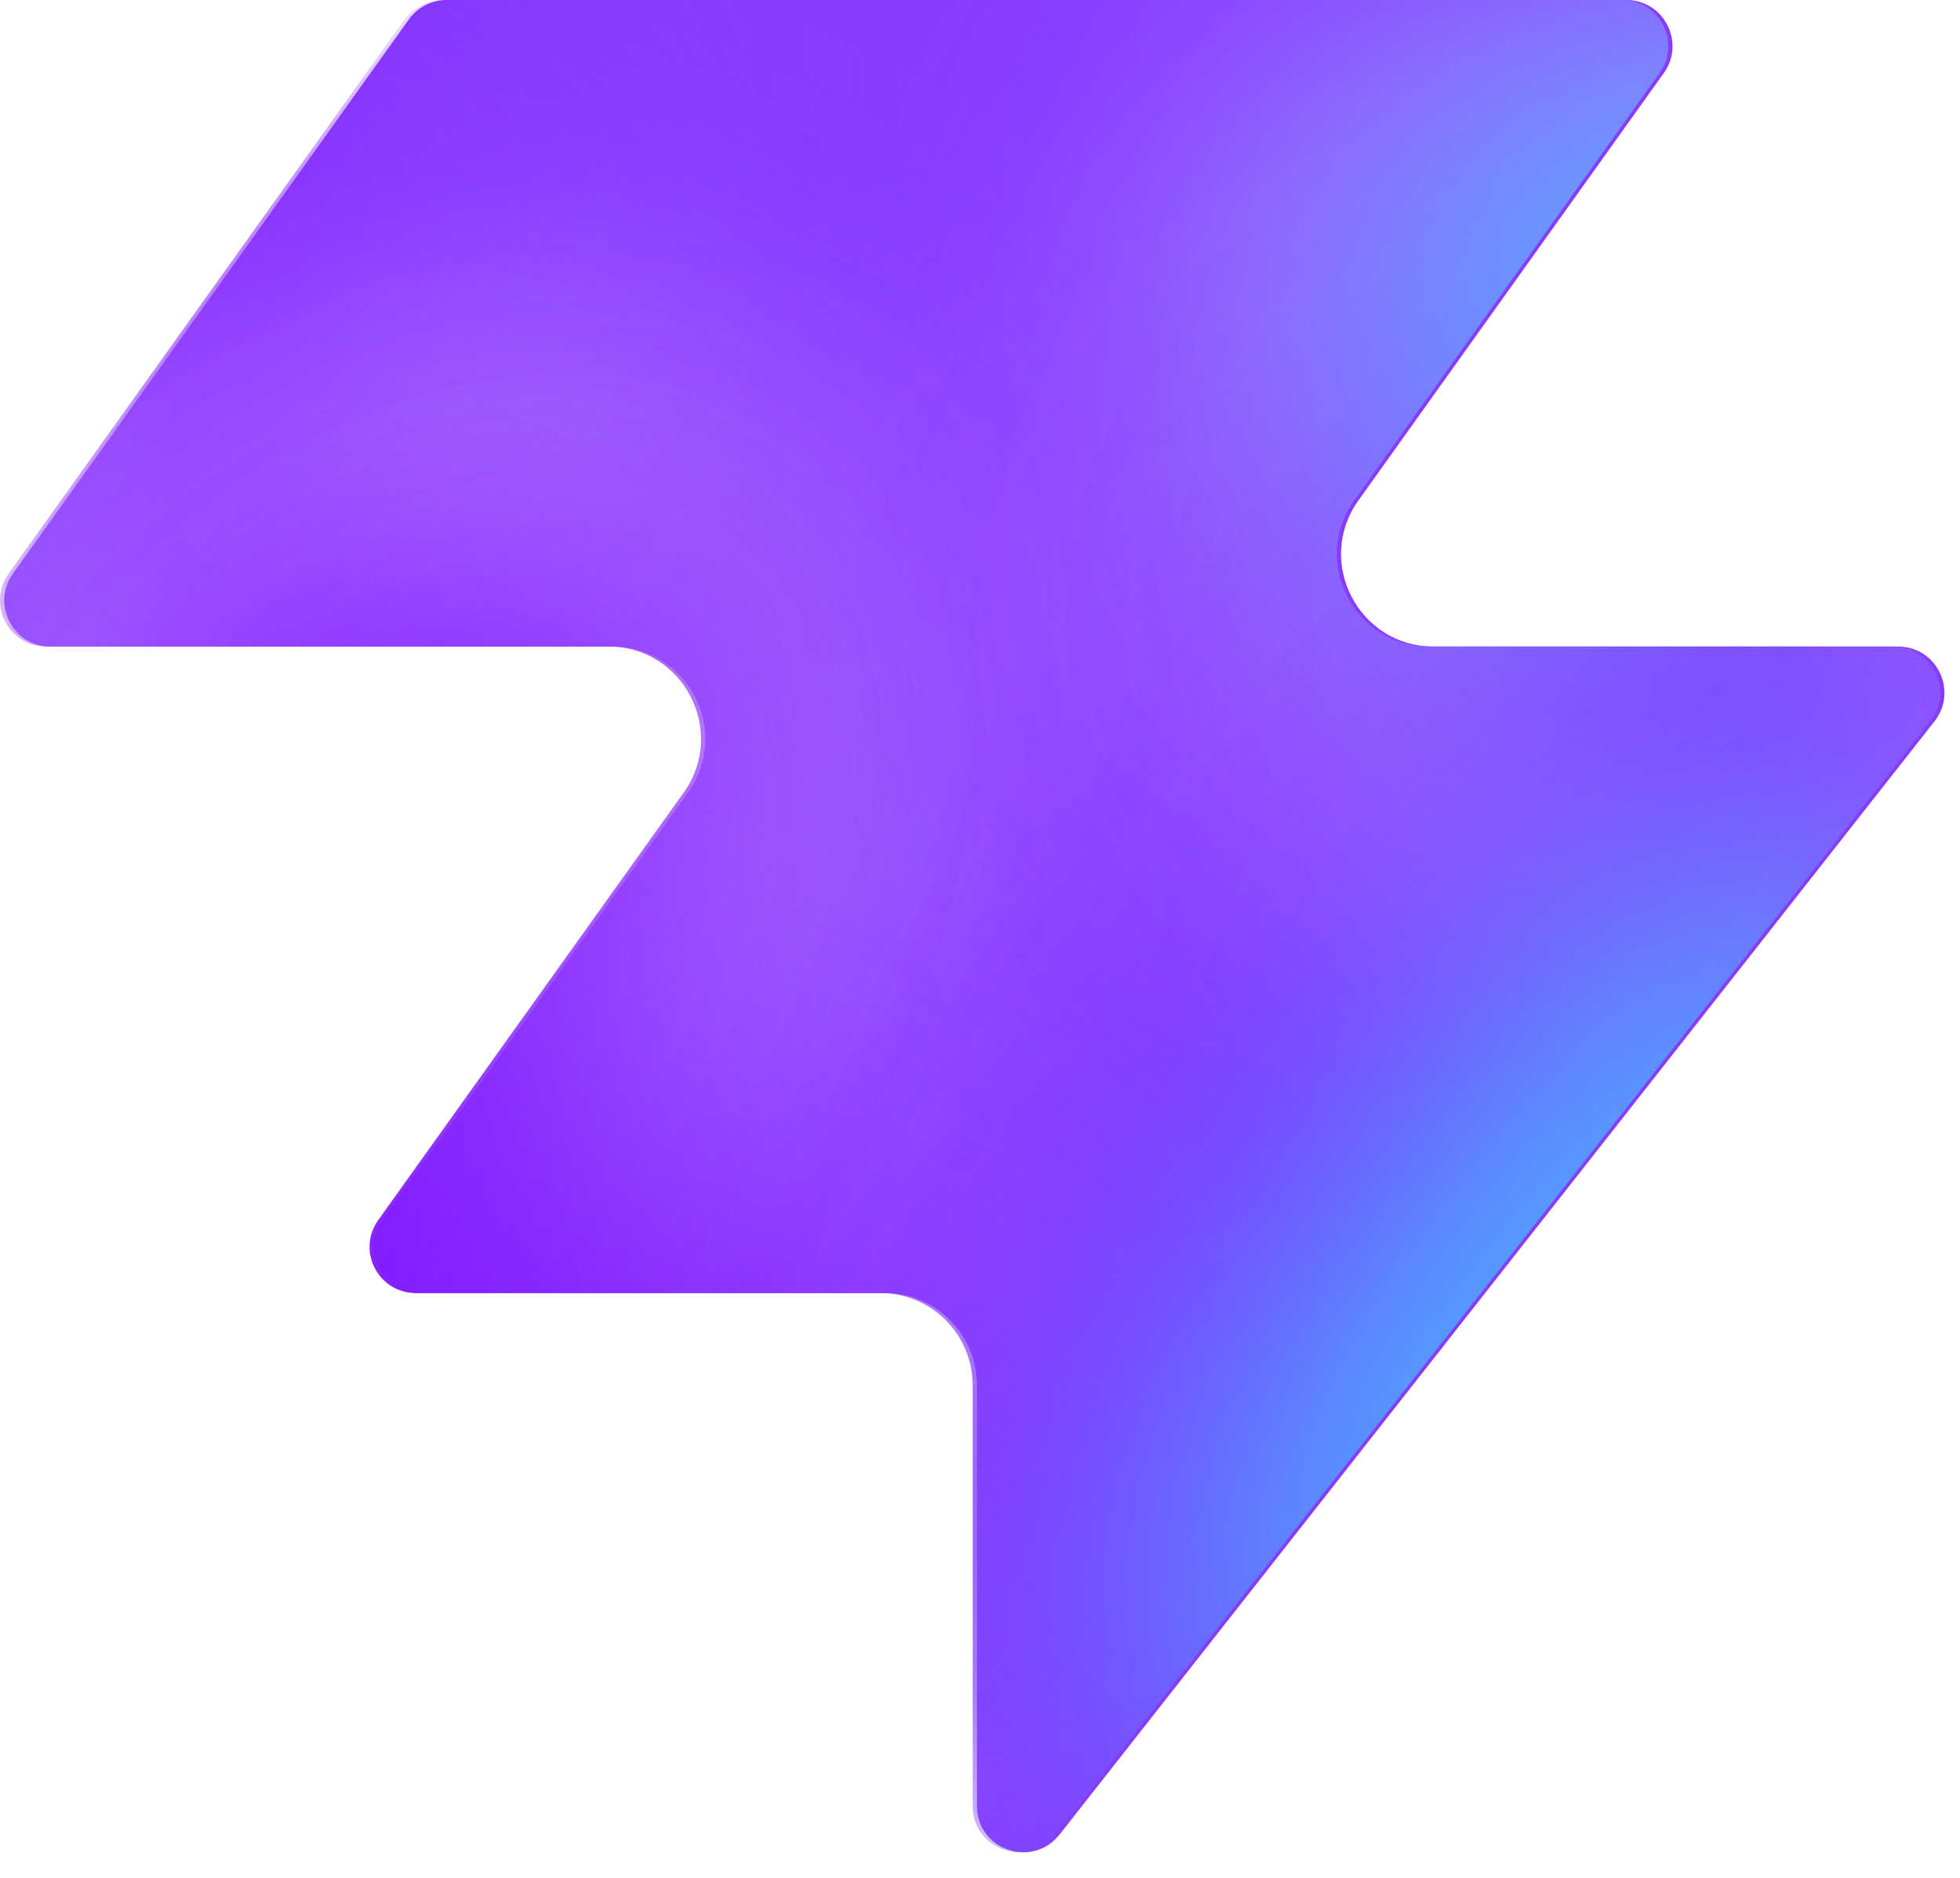
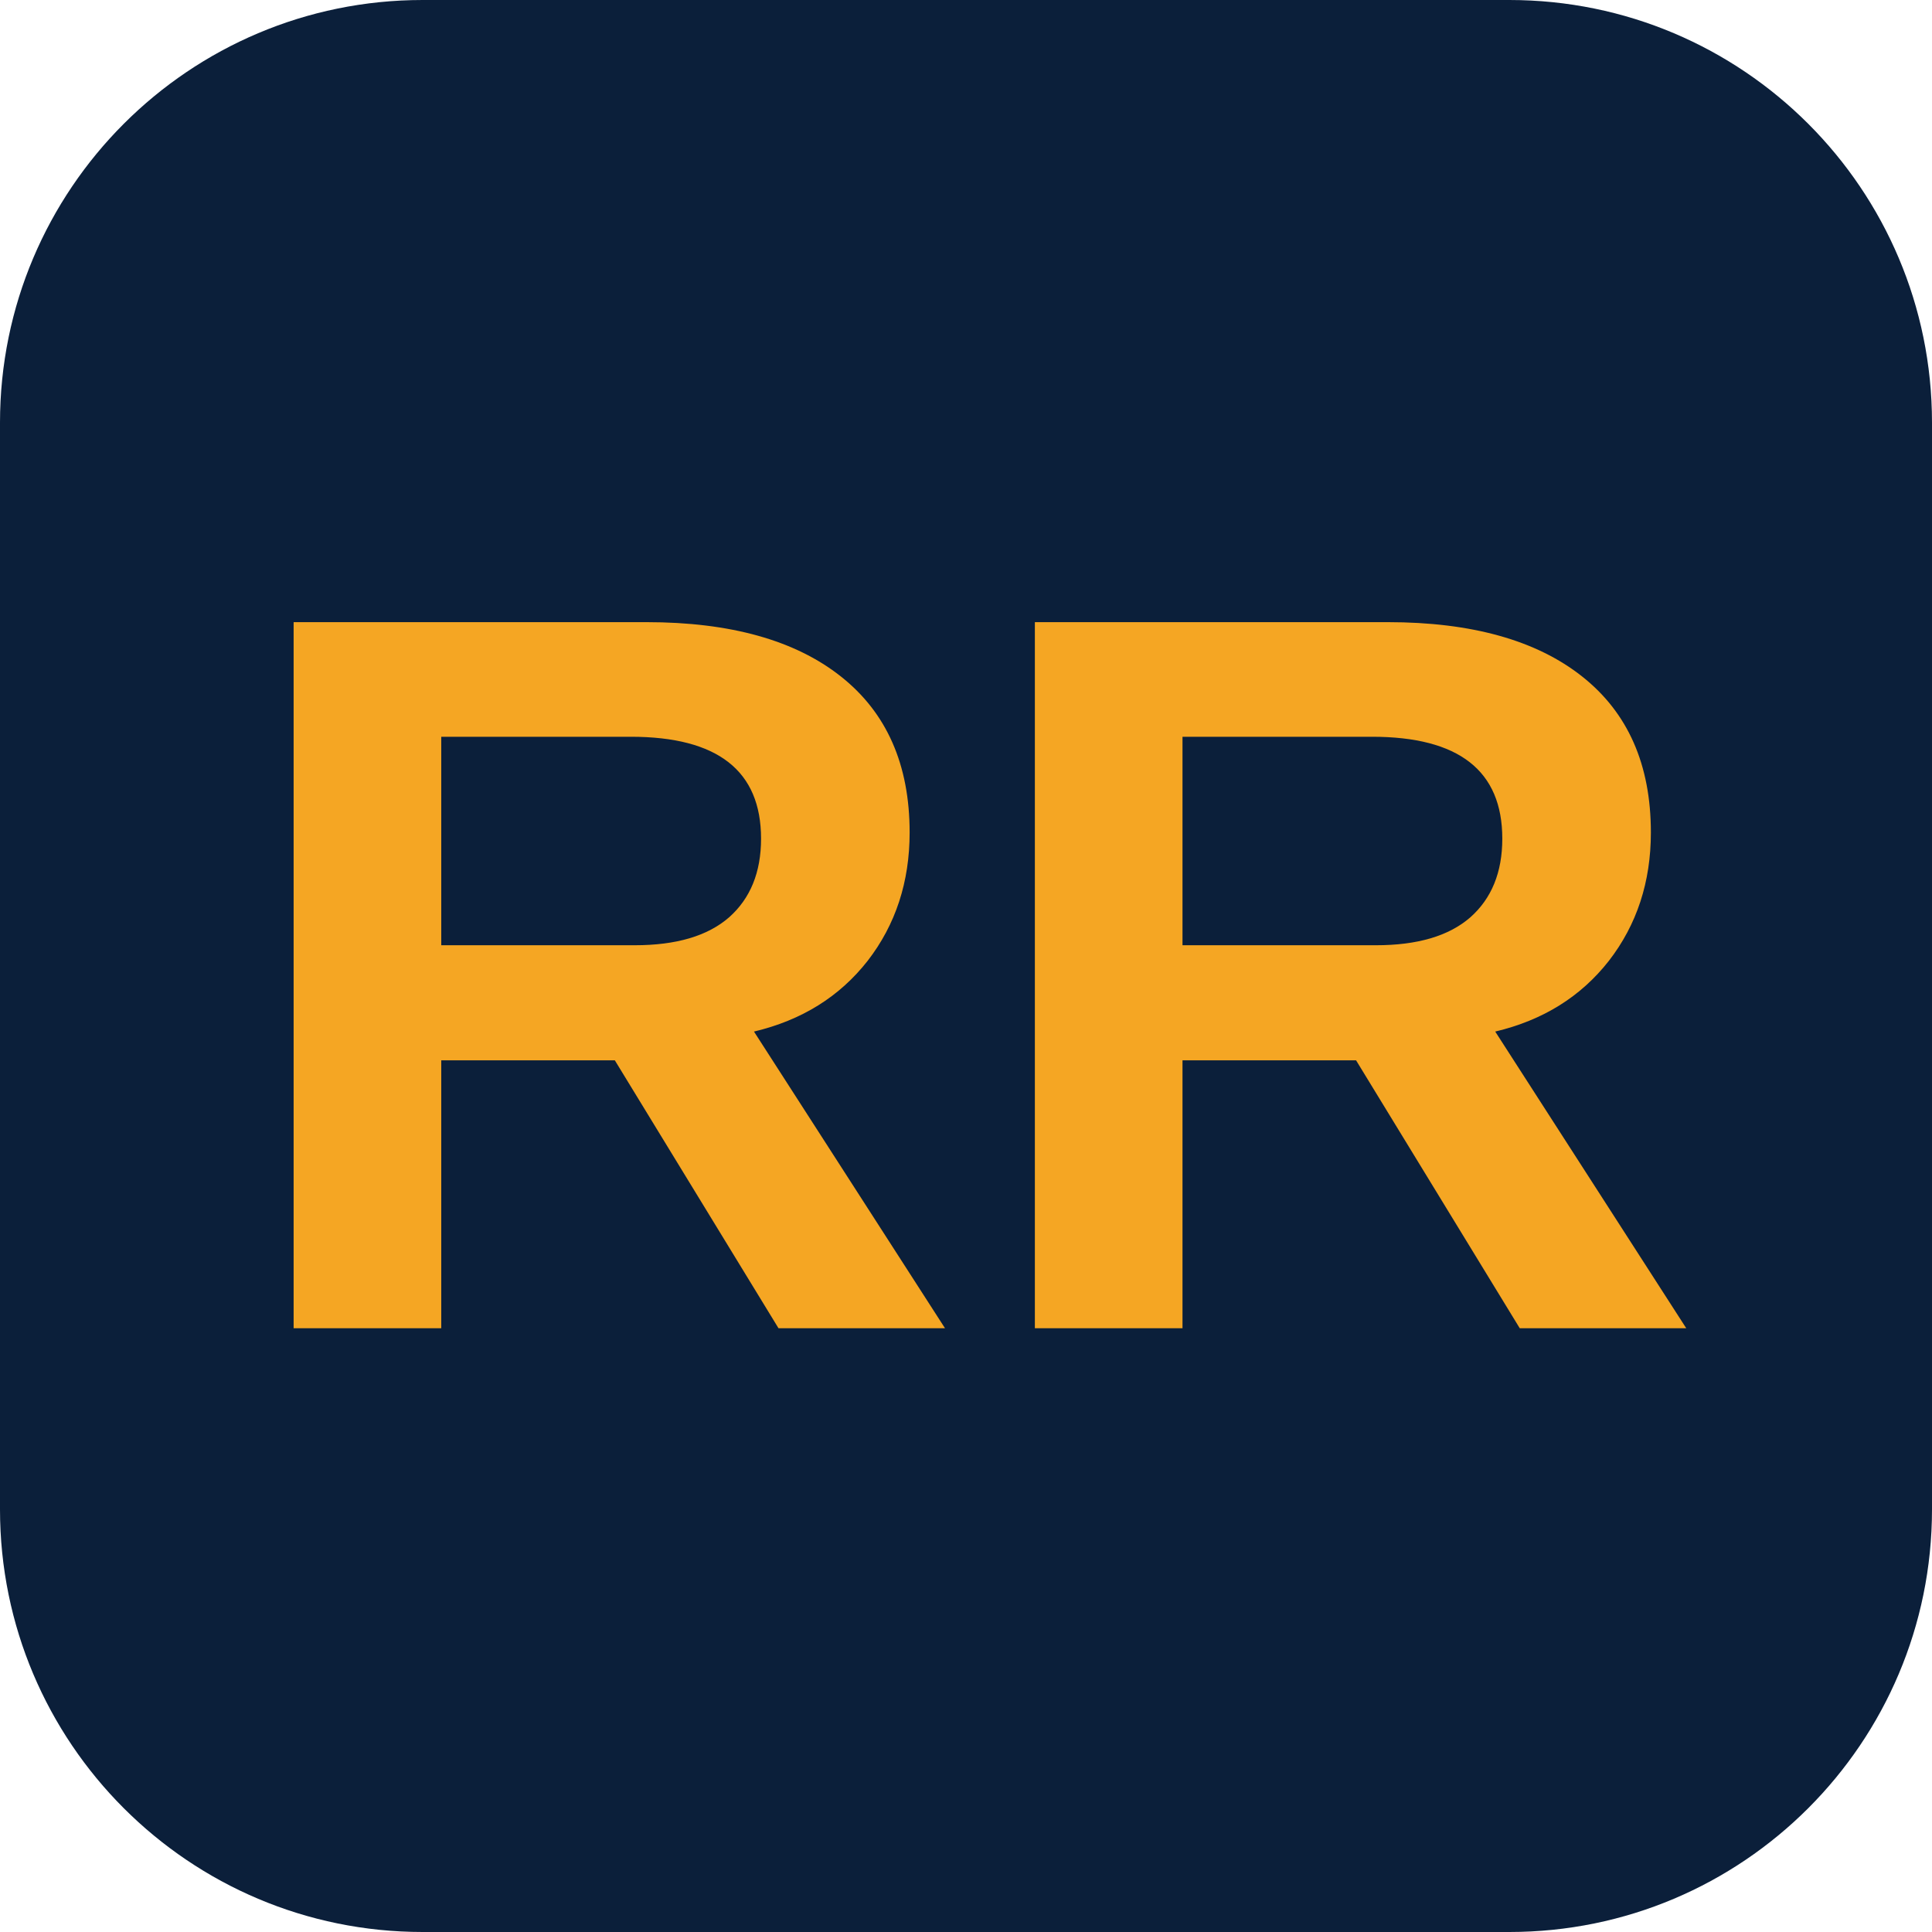
- <svg xmlns="http://www.w3.org/2000/svg" width="48" height="46" fill="none" viewBox="0 0 48 46">
-   <path fill="#863bff" d="M25.946 44.938c-.664.845-2.021.375-2.021-.698V33.937a2.26 2.26 0 0 0-2.262-2.262H10.287c-.92 0-1.456-1.04-.92-1.788l7.48-10.471c1.07-1.497 0-3.578-1.842-3.578H1.237c-.92 0-1.456-1.04-.92-1.788L10.013.474c.214-.297.556-.474.92-.474h28.894c.92 0 1.456 1.04.92 1.788l-7.48 10.471c-1.07 1.498 0 3.579 1.842 3.579h11.377c.943 0 1.473 1.088.89 1.83L25.947 44.94z" style="fill:#863bff;fill:color(display-p3 .525 .23 1);fill-opacity:1" />
-   <mask id="a" width="48" height="46" x="0" y="0" maskUnits="userSpaceOnUse" style="mask-type:alpha">
-     <path fill="#000" d="M25.842 44.938c-.664.844-2.021.375-2.021-.698V33.937a2.26 2.26 0 0 0-2.262-2.262H10.183c-.92 0-1.456-1.04-.92-1.788l7.48-10.471c1.07-1.498 0-3.579-1.842-3.579H1.133c-.92 0-1.456-1.04-.92-1.787L9.91.473c.214-.297.556-.474.92-.474h28.894c.92 0 1.456 1.04.92 1.788l-7.48 10.471c-1.07 1.498 0 3.578 1.842 3.578h11.377c.943 0 1.473 1.088.89 1.832L25.843 44.94z" style="fill:#000;fill-opacity:1" />
-   </mask>
-   <g mask="url(#a)">
-     <g filter="url(#b)">
-       <ellipse cx="5.508" cy="14.704" fill="#ede6ff" rx="5.508" ry="14.704" style="fill:#ede6ff;fill:color(display-p3 .927 .903 1);fill-opacity:1" transform="matrix(.00324 1 1 -.00324 -4.47 31.516)" />
-     </g>
-     <g filter="url(#c)">
-       <ellipse cx="10.399" cy="29.851" fill="#ede6ff" rx="10.399" ry="29.851" style="fill:#ede6ff;fill:color(display-p3 .927 .903 1);fill-opacity:1" transform="matrix(.00324 1 1 -.00324 -39.328 7.883)" />
-     </g>
-     <g filter="url(#d)">
-       <ellipse cx="5.508" cy="30.487" fill="#7e14ff" rx="5.508" ry="30.487" style="fill:#7e14ff;fill:color(display-p3 .492 .077 1);fill-opacity:1" transform="rotate(89.814 -25.913 -14.639)scale(1 -1)" />
-     </g>
-     <g filter="url(#e)">
-       <ellipse cx="5.508" cy="30.599" fill="#7e14ff" rx="5.508" ry="30.599" style="fill:#7e14ff;fill:color(display-p3 .492 .077 1);fill-opacity:1" transform="rotate(89.814 -32.644 -3.334)scale(1 -1)" />
-     </g>
-     <g filter="url(#f)">
-       <ellipse cx="5.508" cy="30.599" fill="#7e14ff" rx="5.508" ry="30.599" style="fill:#7e14ff;fill:color(display-p3 .492 .077 1);fill-opacity:1" transform="matrix(.00324 1 1 -.00324 -34.34 30.47)" />
-     </g>
-     <g filter="url(#g)">
-       <ellipse cx="14.072" cy="22.078" fill="#ede6ff" rx="14.072" ry="22.078" style="fill:#ede6ff;fill:color(display-p3 .927 .903 1);fill-opacity:1" transform="rotate(93.35 24.506 48.493)scale(-1 1)" />
-     </g>
-     <g filter="url(#h)">
-       <ellipse cx="3.47" cy="21.501" fill="#7e14ff" rx="3.47" ry="21.501" style="fill:#7e14ff;fill:color(display-p3 .492 .077 1);fill-opacity:1" transform="rotate(89.009 28.708 47.59)scale(-1 1)" />
-     </g>
-     <g filter="url(#i)">
-       <ellipse cx="3.47" cy="21.501" fill="#7e14ff" rx="3.47" ry="21.501" style="fill:#7e14ff;fill:color(display-p3 .492 .077 1);fill-opacity:1" transform="rotate(89.009 28.708 47.59)scale(-1 1)" />
-     </g>
-     <g filter="url(#j)">
-       <ellipse cx=".387" cy="8.972" fill="#7e14ff" rx="4.407" ry="29.108" style="fill:#7e14ff;fill:color(display-p3 .492 .077 1);fill-opacity:1" transform="rotate(39.51 .387 8.972)" />
-     </g>
-     <g filter="url(#k)">
-       <ellipse cx="47.523" cy="-6.092" fill="#7e14ff" rx="4.407" ry="29.108" style="fill:#7e14ff;fill:color(display-p3 .492 .077 1);fill-opacity:1" transform="rotate(37.892 47.523 -6.092)" />
-     </g>
-     <g filter="url(#l)">
-       <ellipse cx="41.412" cy="6.333" fill="#47bfff" rx="5.971" ry="9.665" style="fill:#47bfff;fill:color(display-p3 .28 .748 1);fill-opacity:1" transform="rotate(37.892 41.412 6.333)" />
-     </g>
-     <g filter="url(#m)">
-       <ellipse cx="-1.879" cy="38.332" fill="#7e14ff" rx="4.407" ry="29.108" style="fill:#7e14ff;fill:color(display-p3 .492 .077 1);fill-opacity:1" transform="rotate(37.892 -1.88 38.332)" />
-     </g>
-     <g filter="url(#n)">
-       <ellipse cx="-1.879" cy="38.332" fill="#7e14ff" rx="4.407" ry="29.108" style="fill:#7e14ff;fill:color(display-p3 .492 .077 1);fill-opacity:1" transform="rotate(37.892 -1.88 38.332)" />
-     </g>
-     <g filter="url(#o)">
-       <ellipse cx="35.651" cy="29.907" fill="#7e14ff" rx="4.407" ry="29.108" style="fill:#7e14ff;fill:color(display-p3 .492 .077 1);fill-opacity:1" transform="rotate(37.892 35.651 29.907)" />
-     </g>
-     <g filter="url(#p)">
-       <ellipse cx="38.418" cy="32.4" fill="#47bfff" rx="5.971" ry="15.297" style="fill:#47bfff;fill:color(display-p3 .28 .748 1);fill-opacity:1" transform="rotate(37.892 38.418 32.4)" />
-     </g>
-   </g>
-   <defs>
-     <filter id="b" width="60.045" height="41.654" x="-19.77" y="16.149" color-interpolation-filters="sRGB" filterUnits="userSpaceOnUse">
-       <feFlood flood-opacity="0" result="BackgroundImageFix" />
-       <feBlend in="SourceGraphic" in2="BackgroundImageFix" result="shape" />
-       <feGaussianBlur result="effect1_foregroundBlur_2002_17158" stdDeviation="7.659" />
-     </filter>
-     <filter id="c" width="90.34" height="51.437" x="-54.613" y="-7.533" color-interpolation-filters="sRGB" filterUnits="userSpaceOnUse">
-       <feFlood flood-opacity="0" result="BackgroundImageFix" />
-       <feBlend in="SourceGraphic" in2="BackgroundImageFix" result="shape" />
-       <feGaussianBlur result="effect1_foregroundBlur_2002_17158" stdDeviation="7.659" />
-     </filter>
-     <filter id="d" width="79.355" height="29.4" x="-49.64" y="2.03" color-interpolation-filters="sRGB" filterUnits="userSpaceOnUse">
-       <feFlood flood-opacity="0" result="BackgroundImageFix" />
-       <feBlend in="SourceGraphic" in2="BackgroundImageFix" result="shape" />
-       <feGaussianBlur result="effect1_foregroundBlur_2002_17158" stdDeviation="4.596" />
-     </filter>
-     <filter id="e" width="79.579" height="29.4" x="-45.045" y="20.029" color-interpolation-filters="sRGB" filterUnits="userSpaceOnUse">
-       <feFlood flood-opacity="0" result="BackgroundImageFix" />
-       <feBlend in="SourceGraphic" in2="BackgroundImageFix" result="shape" />
-       <feGaussianBlur result="effect1_foregroundBlur_2002_17158" stdDeviation="4.596" />
-     </filter>
-     <filter id="f" width="79.579" height="29.4" x="-43.513" y="21.178" color-interpolation-filters="sRGB" filterUnits="userSpaceOnUse">
-       <feFlood flood-opacity="0" result="BackgroundImageFix" />
-       <feBlend in="SourceGraphic" in2="BackgroundImageFix" result="shape" />
-       <feGaussianBlur result="effect1_foregroundBlur_2002_17158" stdDeviation="4.596" />
-     </filter>
-     <filter id="g" width="74.749" height="58.852" x="15.756" y="-17.901" color-interpolation-filters="sRGB" filterUnits="userSpaceOnUse">
-       <feFlood flood-opacity="0" result="BackgroundImageFix" />
-       <feBlend in="SourceGraphic" in2="BackgroundImageFix" result="shape" />
-       <feGaussianBlur result="effect1_foregroundBlur_2002_17158" stdDeviation="7.659" />
-     </filter>
-     <filter id="h" width="61.377" height="25.362" x="23.548" y="2.284" color-interpolation-filters="sRGB" filterUnits="userSpaceOnUse">
-       <feFlood flood-opacity="0" result="BackgroundImageFix" />
-       <feBlend in="SourceGraphic" in2="BackgroundImageFix" result="shape" />
-       <feGaussianBlur result="effect1_foregroundBlur_2002_17158" stdDeviation="4.596" />
-     </filter>
-     <filter id="i" width="61.377" height="25.362" x="23.548" y="2.284" color-interpolation-filters="sRGB" filterUnits="userSpaceOnUse">
-       <feFlood flood-opacity="0" result="BackgroundImageFix" />
-       <feBlend in="SourceGraphic" in2="BackgroundImageFix" result="shape" />
-       <feGaussianBlur result="effect1_foregroundBlur_2002_17158" stdDeviation="4.596" />
-     </filter>
-     <filter id="j" width="56.045" height="63.649" x="-27.636" y="-22.853" color-interpolation-filters="sRGB" filterUnits="userSpaceOnUse">
-       <feFlood flood-opacity="0" result="BackgroundImageFix" />
-       <feBlend in="SourceGraphic" in2="BackgroundImageFix" result="shape" />
-       <feGaussianBlur result="effect1_foregroundBlur_2002_17158" stdDeviation="4.596" />
-     </filter>
-     <filter id="k" width="54.814" height="64.646" x="20.116" y="-38.415" color-interpolation-filters="sRGB" filterUnits="userSpaceOnUse">
-       <feFlood flood-opacity="0" result="BackgroundImageFix" />
-       <feBlend in="SourceGraphic" in2="BackgroundImageFix" result="shape" />
-       <feGaussianBlur result="effect1_foregroundBlur_2002_17158" stdDeviation="4.596" />
-     </filter>
-     <filter id="l" width="33.541" height="35.313" x="24.641" y="-11.323" color-interpolation-filters="sRGB" filterUnits="userSpaceOnUse">
-       <feFlood flood-opacity="0" result="BackgroundImageFix" />
-       <feBlend in="SourceGraphic" in2="BackgroundImageFix" result="shape" />
-       <feGaussianBlur result="effect1_foregroundBlur_2002_17158" stdDeviation="4.596" />
-     </filter>
-     <filter id="m" width="54.814" height="64.646" x="-29.286" y="6.009" color-interpolation-filters="sRGB" filterUnits="userSpaceOnUse">
-       <feFlood flood-opacity="0" result="BackgroundImageFix" />
-       <feBlend in="SourceGraphic" in2="BackgroundImageFix" result="shape" />
-       <feGaussianBlur result="effect1_foregroundBlur_2002_17158" stdDeviation="4.596" />
-     </filter>
-     <filter id="n" width="54.814" height="64.646" x="-29.286" y="6.009" color-interpolation-filters="sRGB" filterUnits="userSpaceOnUse">
-       <feFlood flood-opacity="0" result="BackgroundImageFix" />
-       <feBlend in="SourceGraphic" in2="BackgroundImageFix" result="shape" />
-       <feGaussianBlur result="effect1_foregroundBlur_2002_17158" stdDeviation="4.596" />
-     </filter>
-     <filter id="o" width="54.814" height="64.646" x="8.244" y="-2.416" color-interpolation-filters="sRGB" filterUnits="userSpaceOnUse">
-       <feFlood flood-opacity="0" result="BackgroundImageFix" />
-       <feBlend in="SourceGraphic" in2="BackgroundImageFix" result="shape" />
-       <feGaussianBlur result="effect1_foregroundBlur_2002_17158" stdDeviation="4.596" />
-     </filter>
-     <filter id="p" width="39.409" height="43.623" x="18.713" y="10.588" color-interpolation-filters="sRGB" filterUnits="userSpaceOnUse">
-       <feFlood flood-opacity="0" result="BackgroundImageFix" />
-       <feBlend in="SourceGraphic" in2="BackgroundImageFix" result="shape" />
-       <feGaussianBlur result="effect1_foregroundBlur_2002_17158" stdDeviation="4.596" />
-     </filter>
-   </defs>
+ <svg xmlns="http://www.w3.org/2000/svg" width="64" height="64" viewBox="0 0 64 64">
+   <rect width="64" height="64" rx="14" fill="#0b1f3a" />
+   <text x="32" y="44" text-anchor="middle" font-family="Arial,Helvetica,sans-serif" font-weight="800" font-size="34" fill="#f5a623">RR</text>
</svg>
